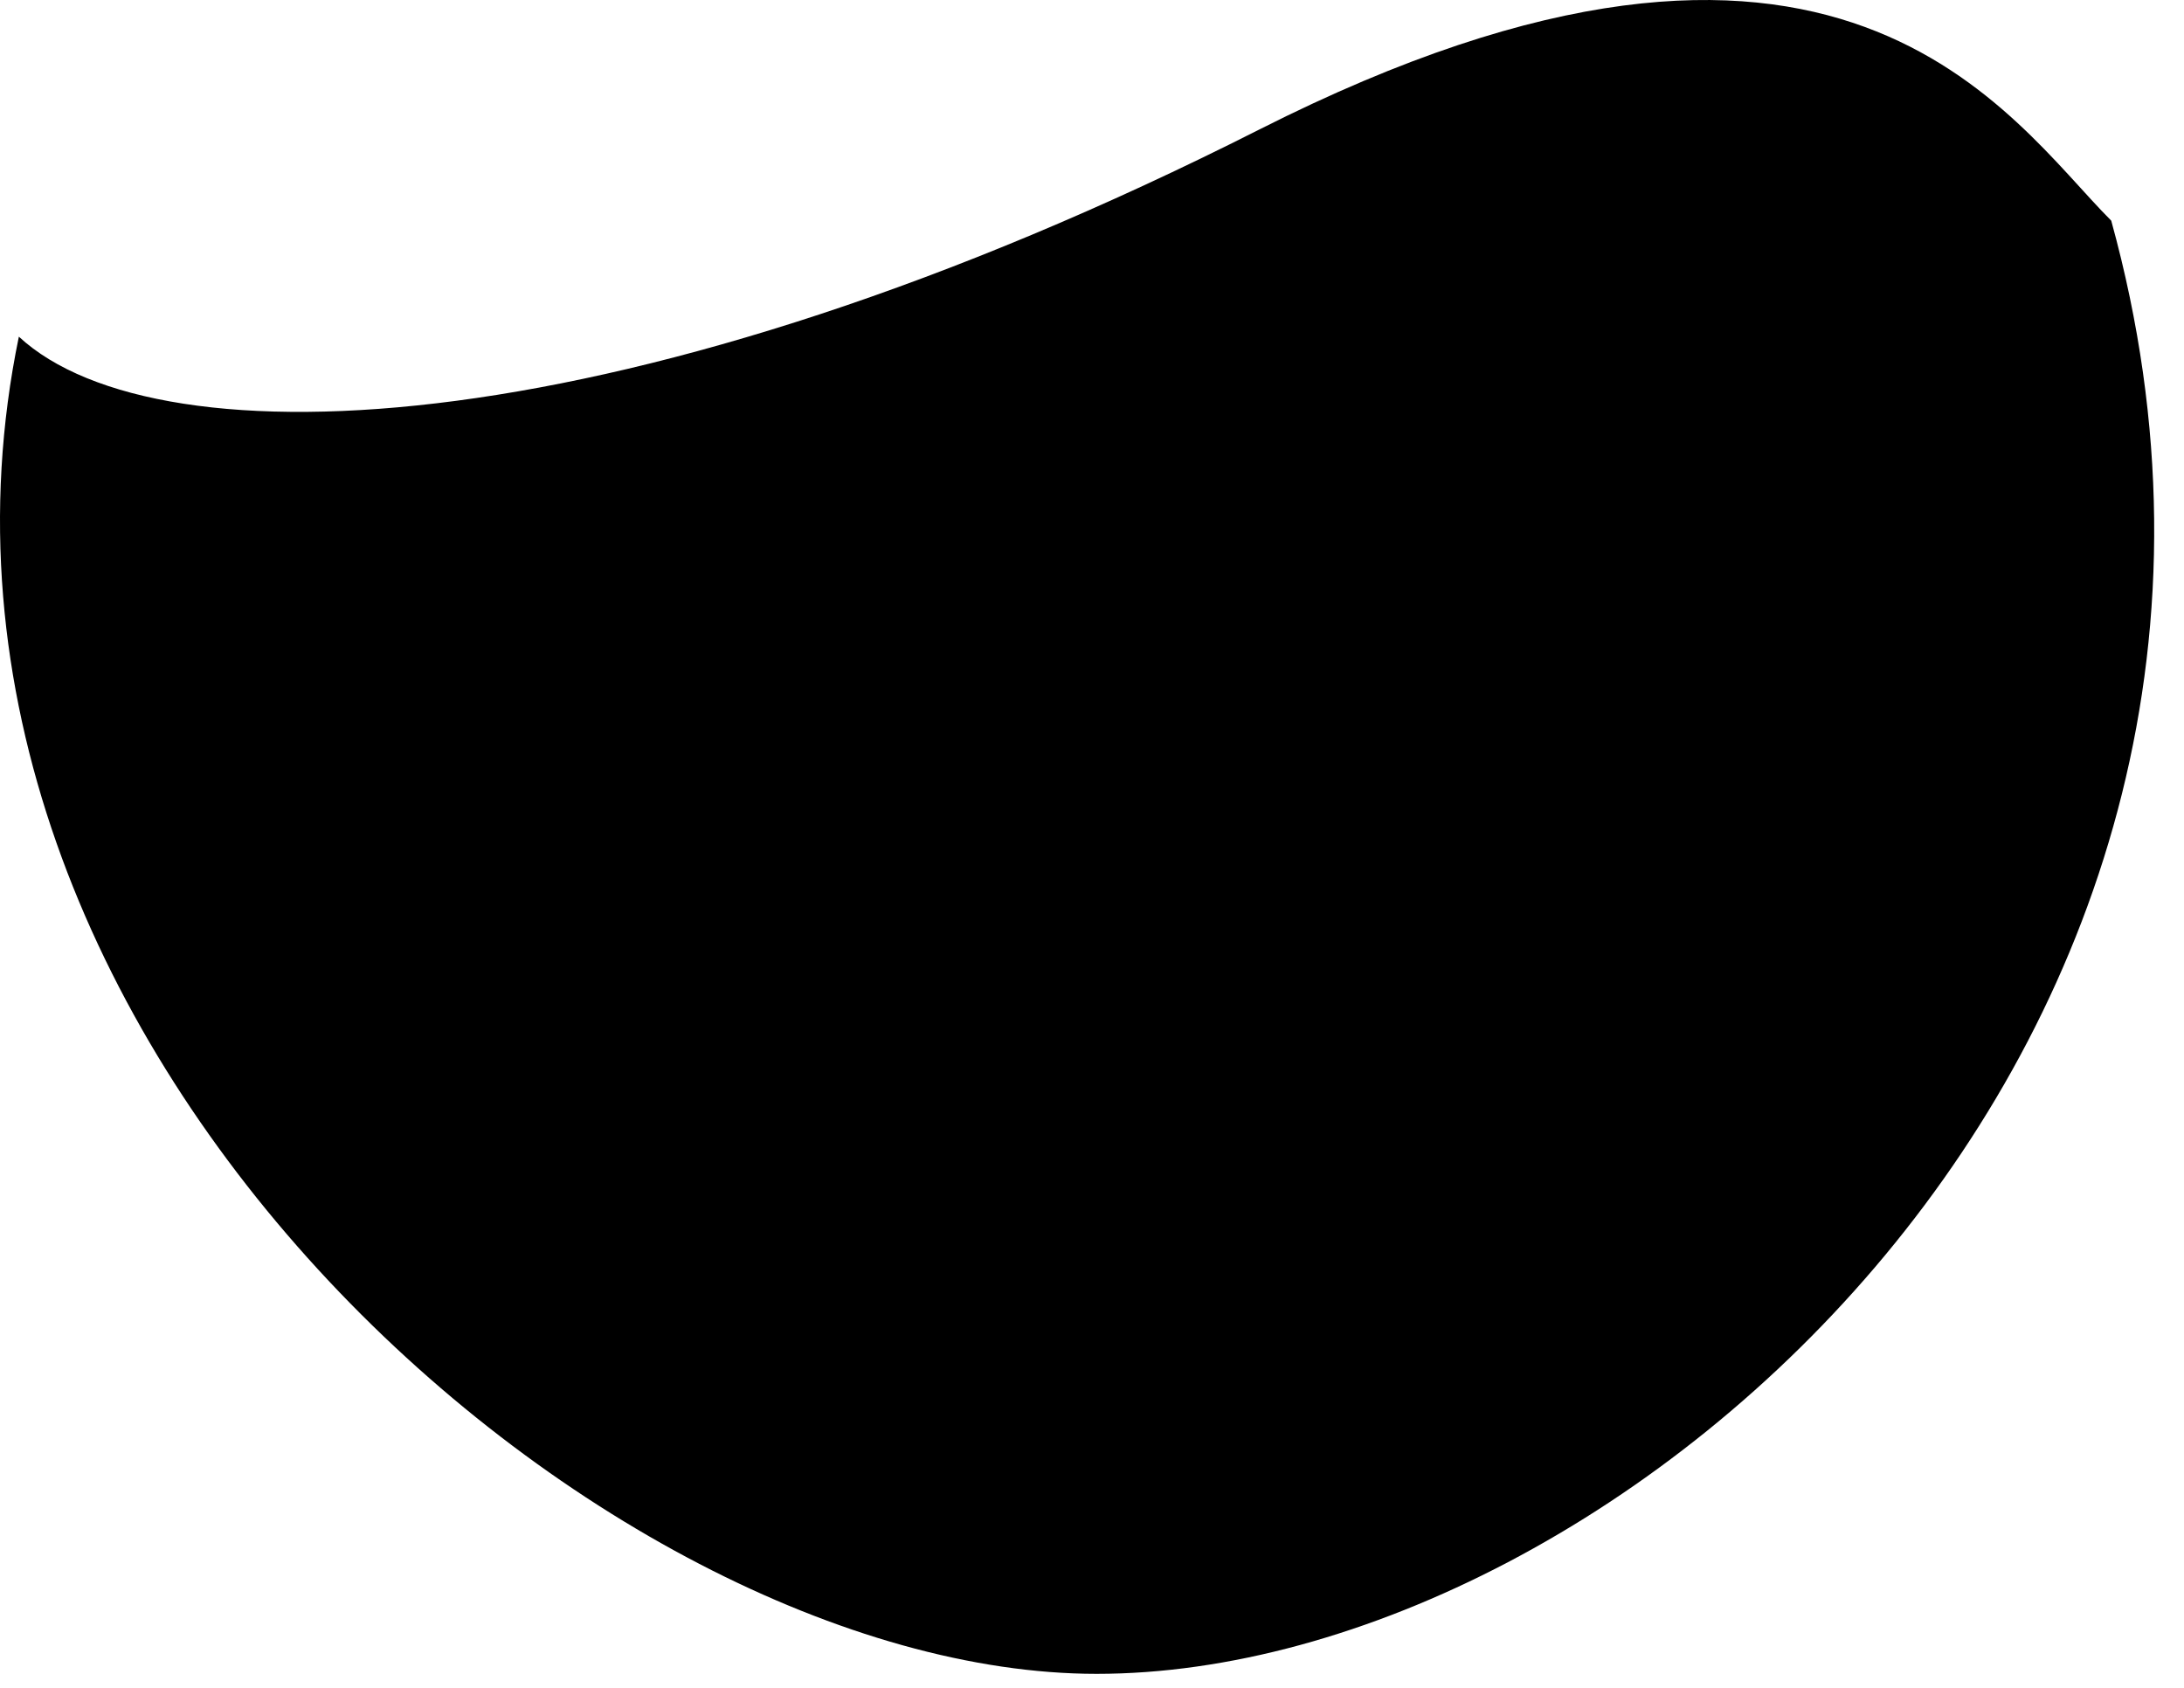
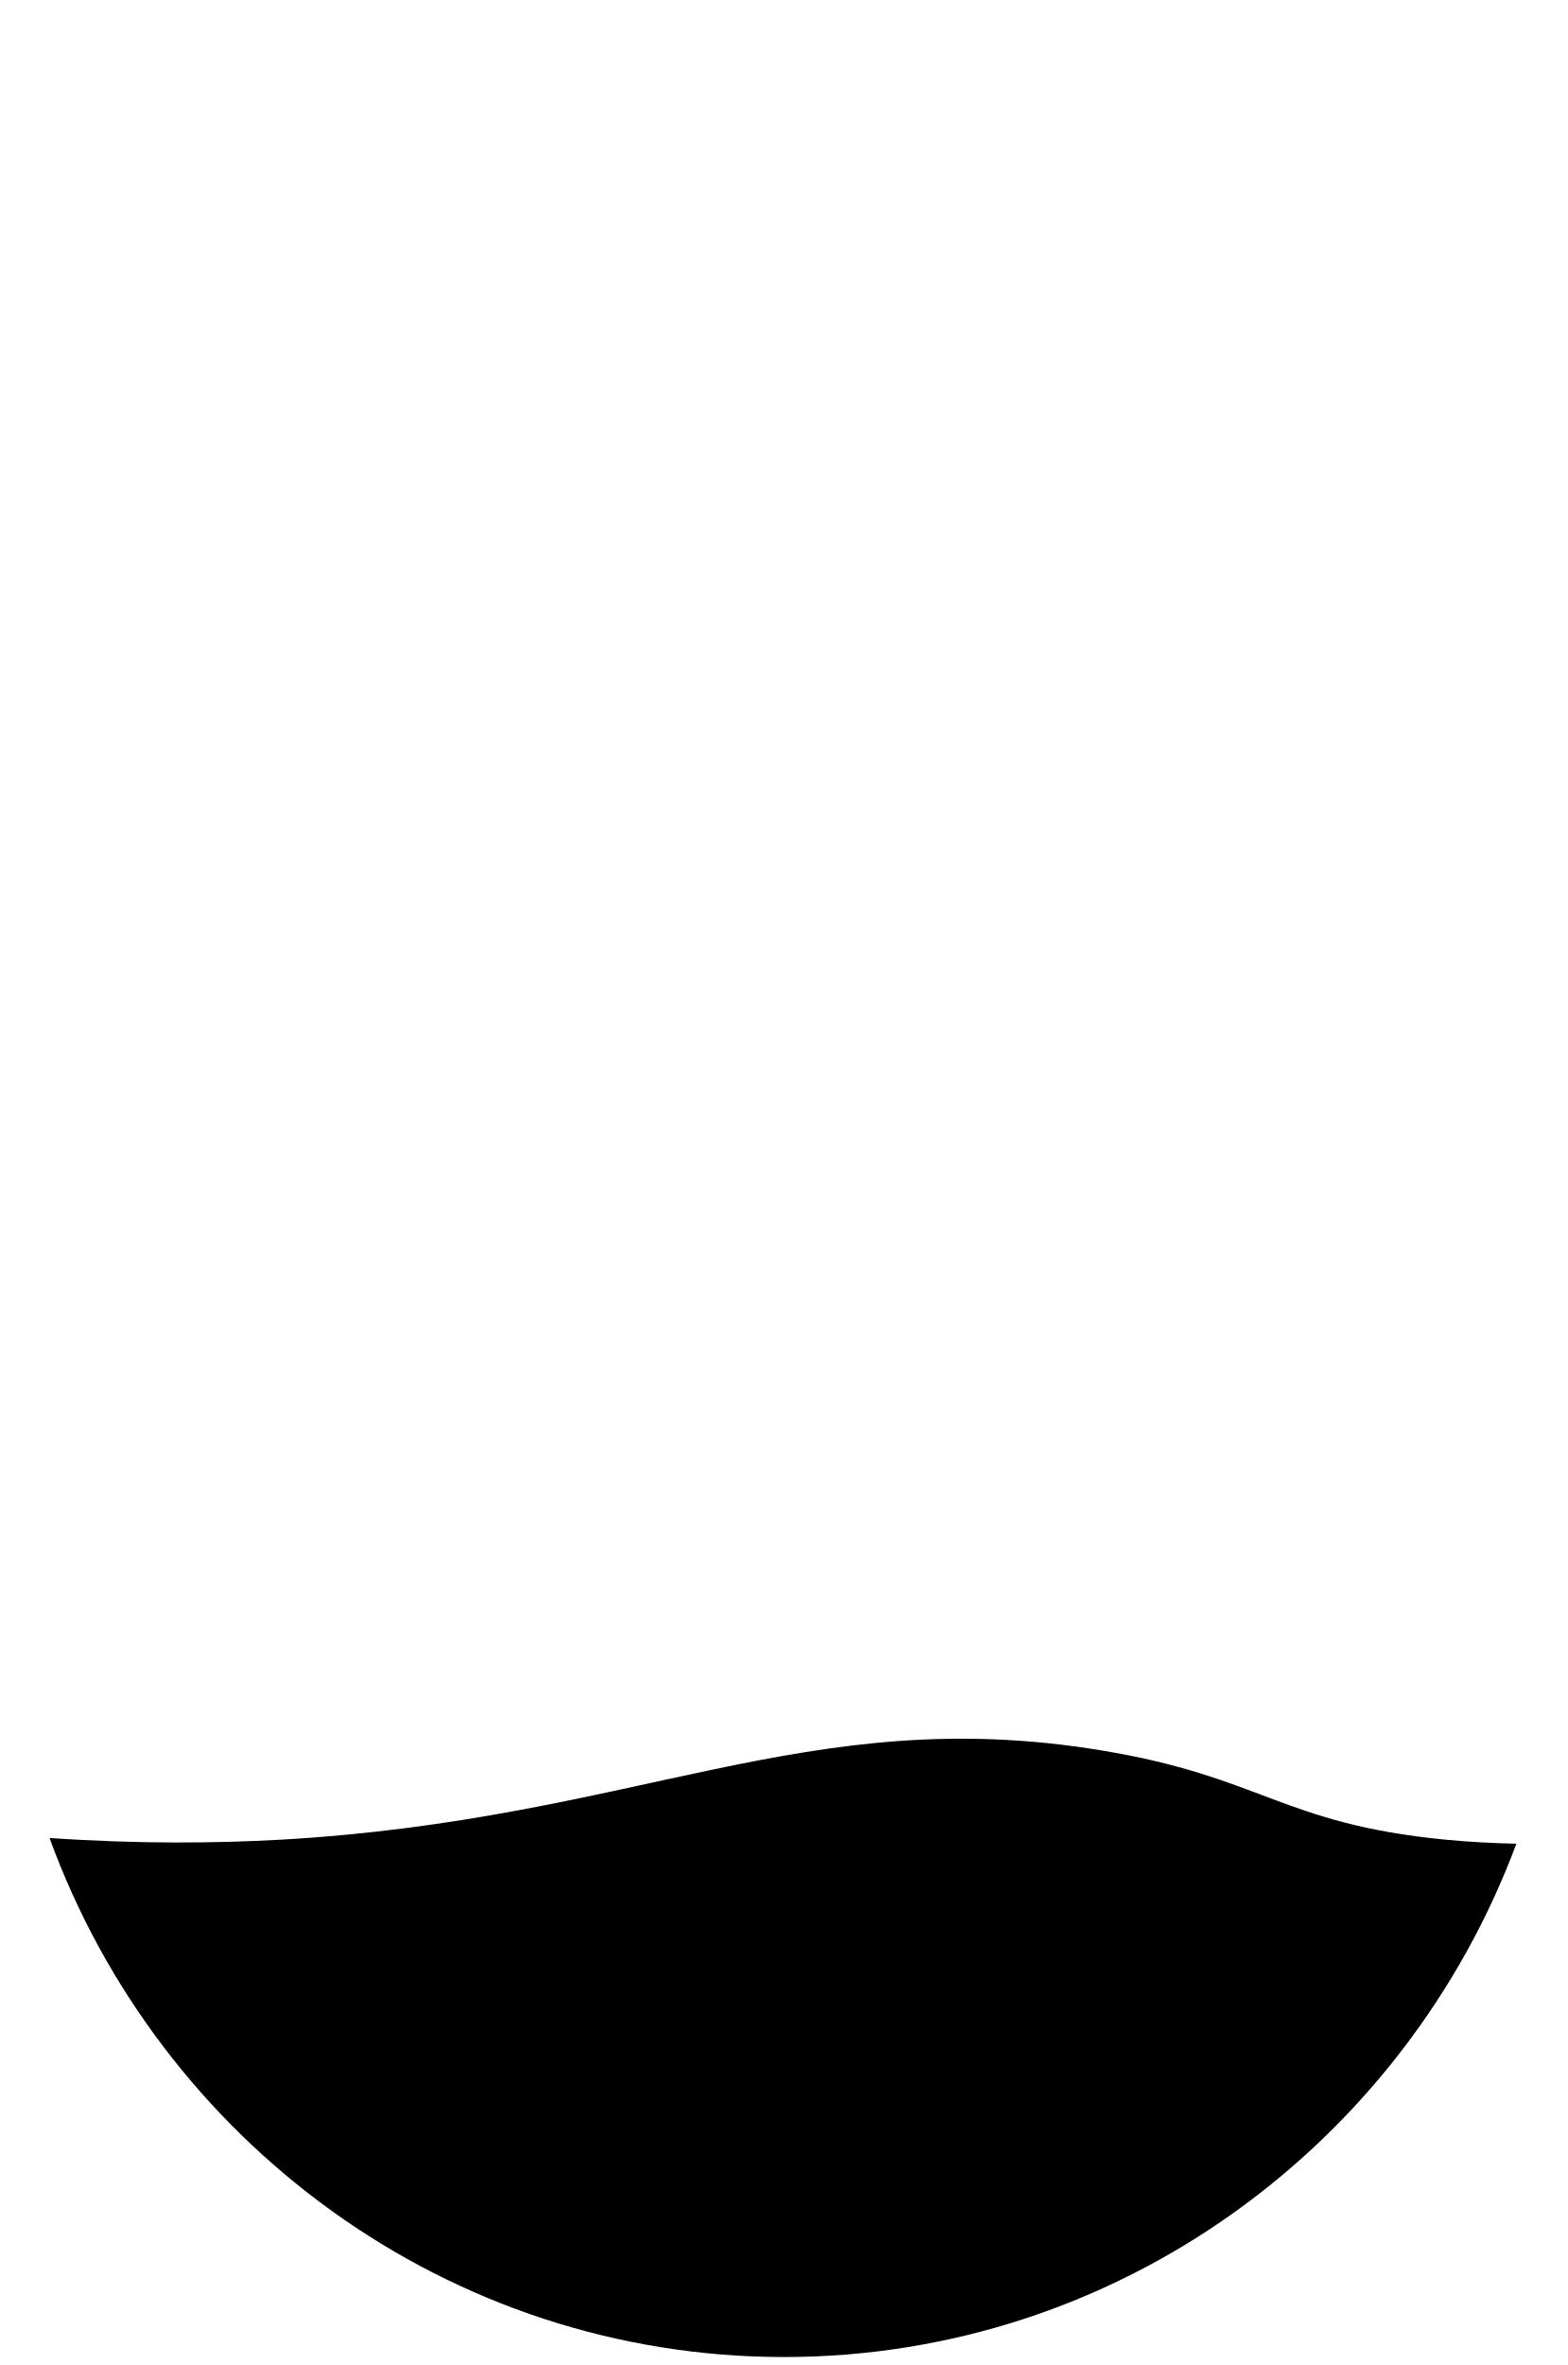
- <svg xmlns="http://www.w3.org/2000/svg" width="100%" height="100%" viewBox="0 0 66 51" version="1.1" xml:space="preserve" style="fill-rule:evenodd;clip-rule:evenodd;stroke-linejoin:round;stroke-miterlimit:2;">
-   <g transform="matrix(1,0,0,1,-606.861,-399.897)">
-     <path id="_9" d="M607.431,410.07C611.662,413.991 625.954,413.403 644.914,403.812C662.454,394.939 667.586,403.496 670.662,406.564C677.506,431.366 655.827,450.474 640,450.474C625.081,450.474 603.032,431.351 607.431,410.07Z" style="fill:rgb(0,0,0);" />
+ <svg xmlns="http://www.w3.org/2000/svg" viewBox="0 0 63 95">
+   <defs>
+     <style>
+       .cls-1 {
+         fill: #192b31;
+         opacity: 0;
+       }
+ 
+       .cls-1, .cls-2 {
+         stroke-width: 0px;
+       }
+     </style>
+   </defs>
+   <g id="bg">
+     <rect class="cls-1" width="63" height="95" />
+   </g>
+   <g id="progresso">
+     <path class="cls-2" d="m31.5,94.68c13.44,0,24.94-8.58,29.43-20.62-.93-.02-1.88-.07-2.83-.16-6.61-.64-7.38-2.53-13.86-3.59-11.82-1.95-18.63,2.78-32.99,3.59-2.54.14-5.64.18-9.26-.07,4.43,12.16,15.99,20.85,29.52,20.85Z" />
  </g>
</svg>
